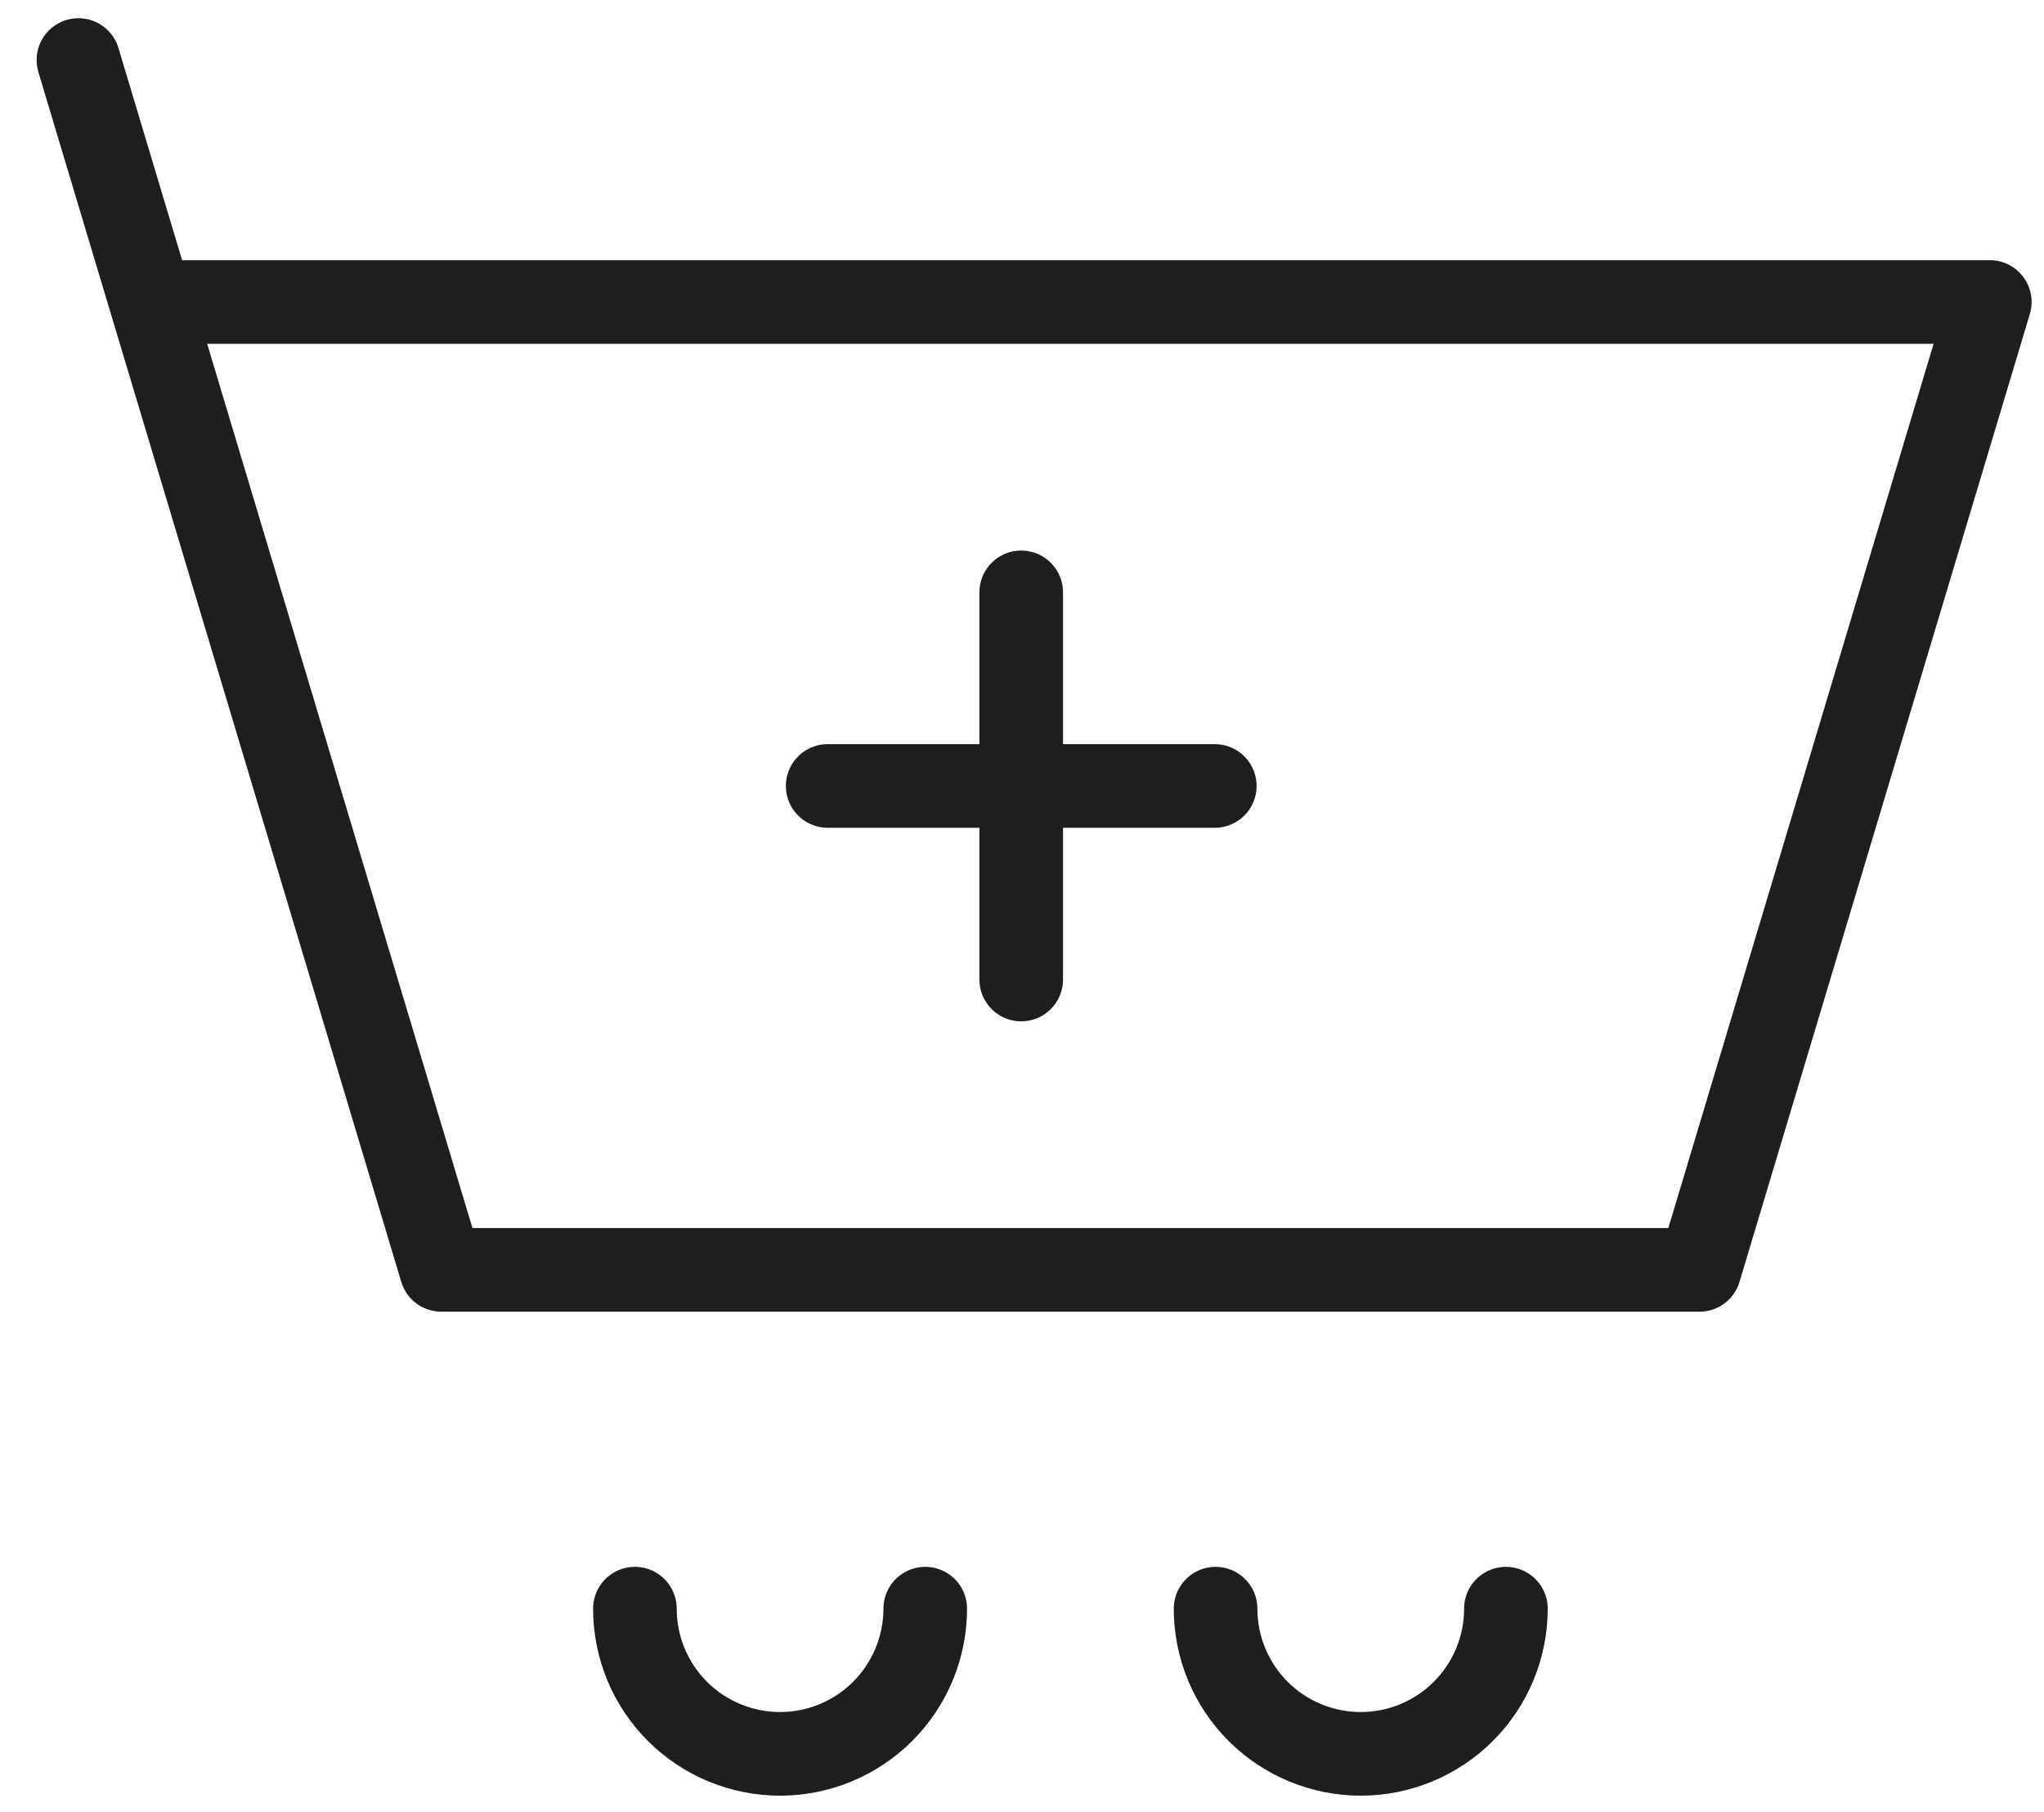
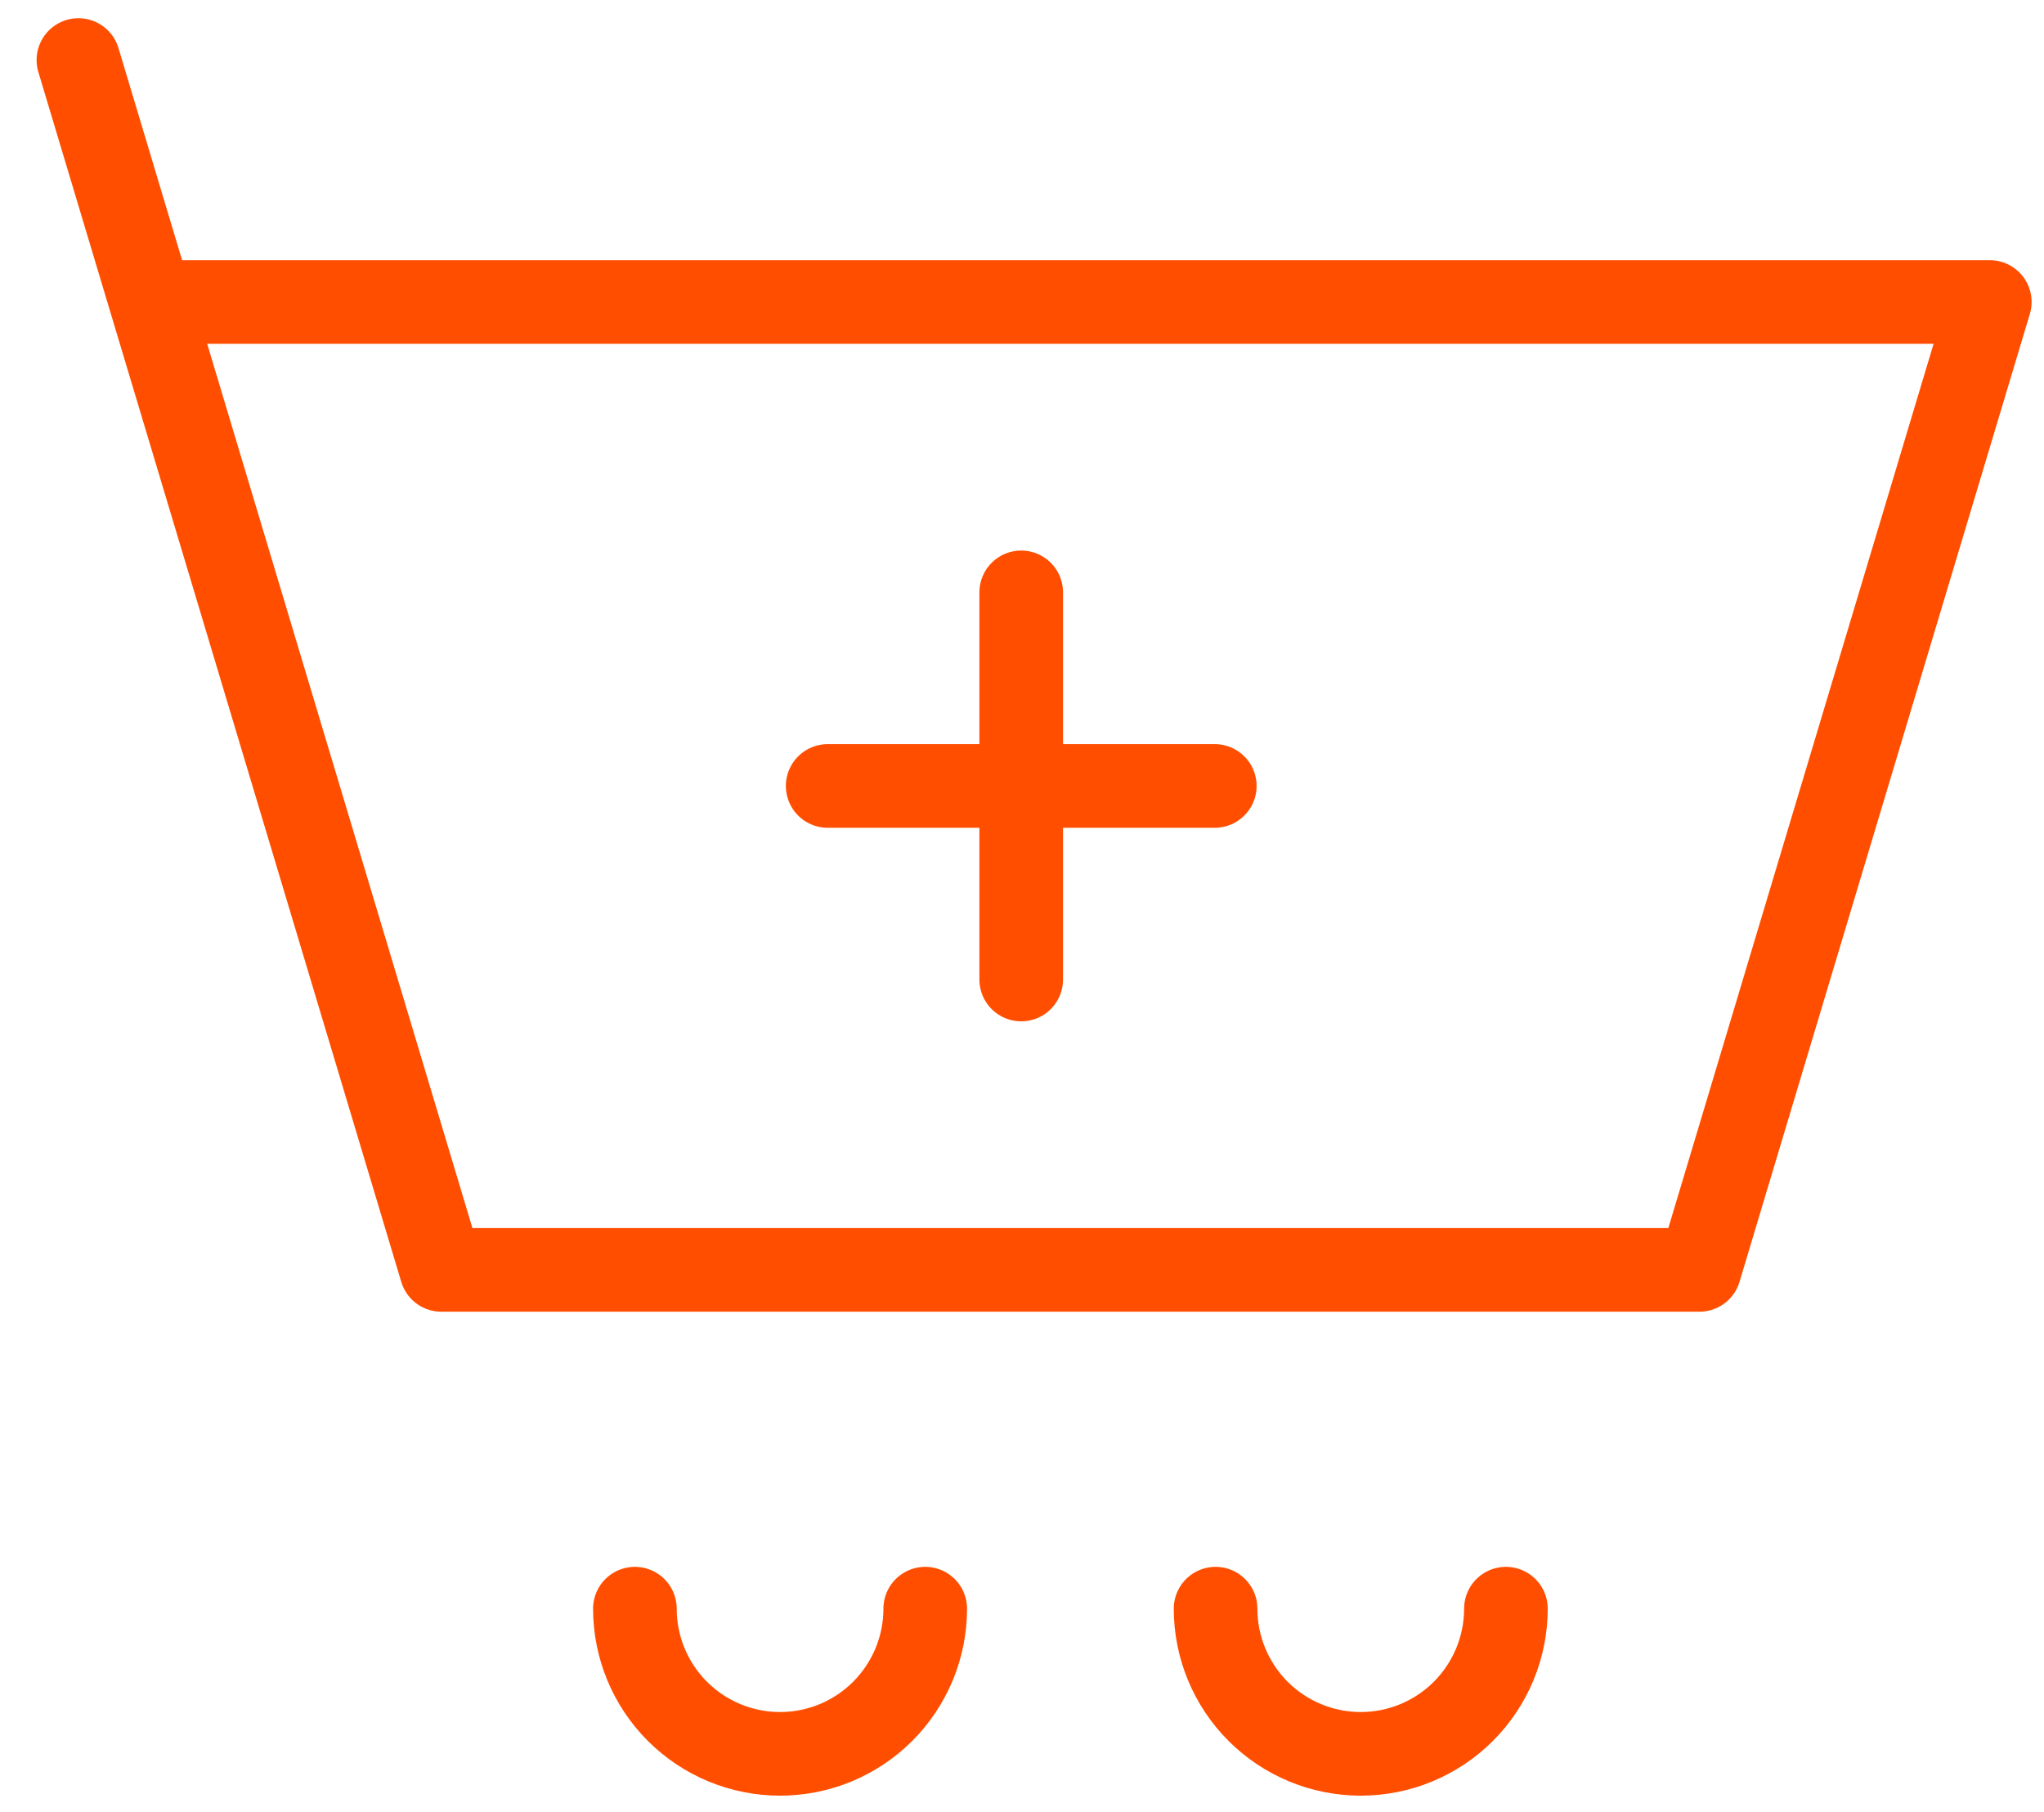
<svg xmlns="http://www.w3.org/2000/svg" width="44" height="39" viewBox="0 0 44 39" fill="none">
-   <path d="M3.25 6.5H42.833L36.583 27.333H9.5L3.25 6.5ZM3.25 6.5L1.688 1.292M17.817 16.917H21.983M21.983 16.917H26.15M21.983 16.917V12.75M21.983 16.917V21.083M19.917 34.625C19.917 35.454 19.587 36.249 19.001 36.835C18.415 37.421 17.62 37.75 16.792 37.75C15.963 37.75 15.168 37.421 14.582 36.835C13.996 36.249 13.667 35.454 13.667 34.625M32.417 34.625C32.417 35.454 32.087 36.249 31.501 36.835C30.915 37.421 30.12 37.75 29.292 37.75C28.463 37.75 27.668 37.421 27.082 36.835C26.496 36.249 26.167 35.454 26.167 34.625" stroke="#1e1e1e" stroke-width="1.8" stroke-linecap="round" stroke-linejoin="round" />
+   <path d="M3.25 6.5H42.833L36.583 27.333H9.5L3.25 6.5ZM3.25 6.5L1.688 1.292M17.817 16.917H21.983M21.983 16.917H26.15M21.983 16.917V12.75M21.983 16.917V21.083M19.917 34.625C19.917 35.454 19.587 36.249 19.001 36.835C18.415 37.421 17.62 37.75 16.792 37.75C15.963 37.75 15.168 37.421 14.582 36.835C13.996 36.249 13.667 35.454 13.667 34.625M32.417 34.625C32.417 35.454 32.087 36.249 31.501 36.835C30.915 37.421 30.12 37.75 29.292 37.75C28.463 37.75 27.668 37.421 27.082 36.835C26.496 36.249 26.167 35.454 26.167 34.625" stroke="#FF4E00" stroke-width="1.8" stroke-linecap="round" stroke-linejoin="round" />
</svg>
